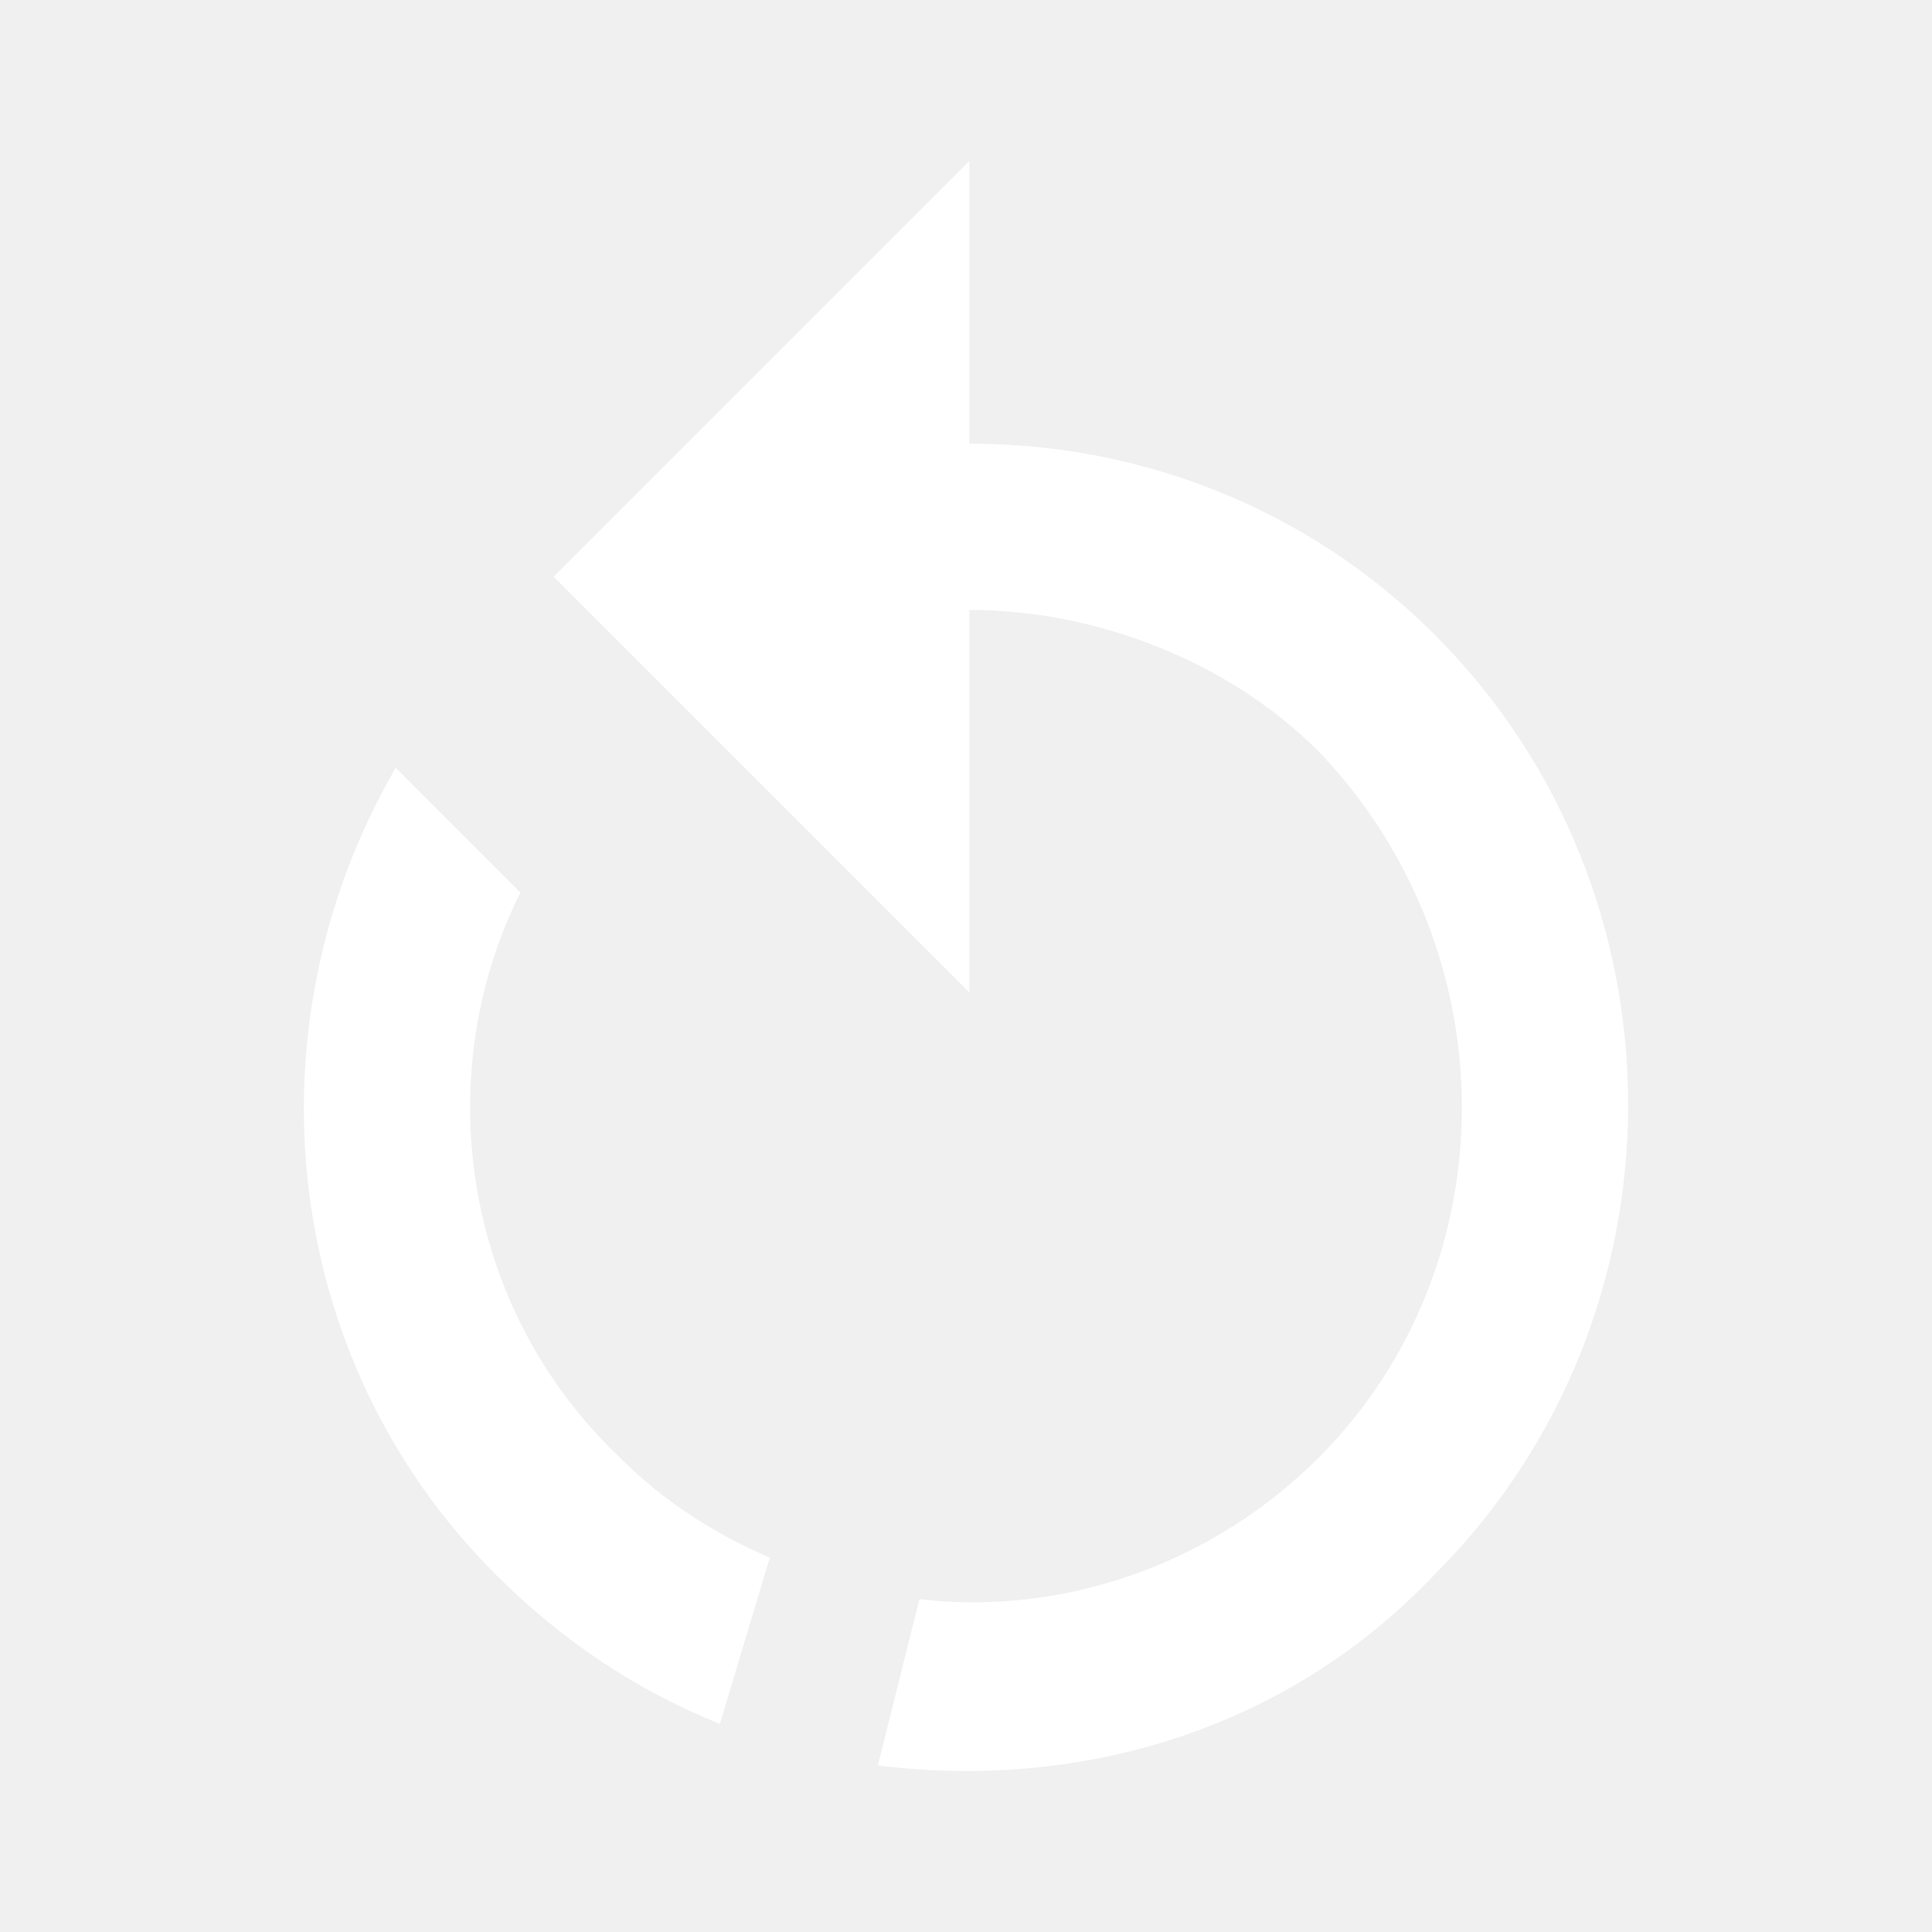
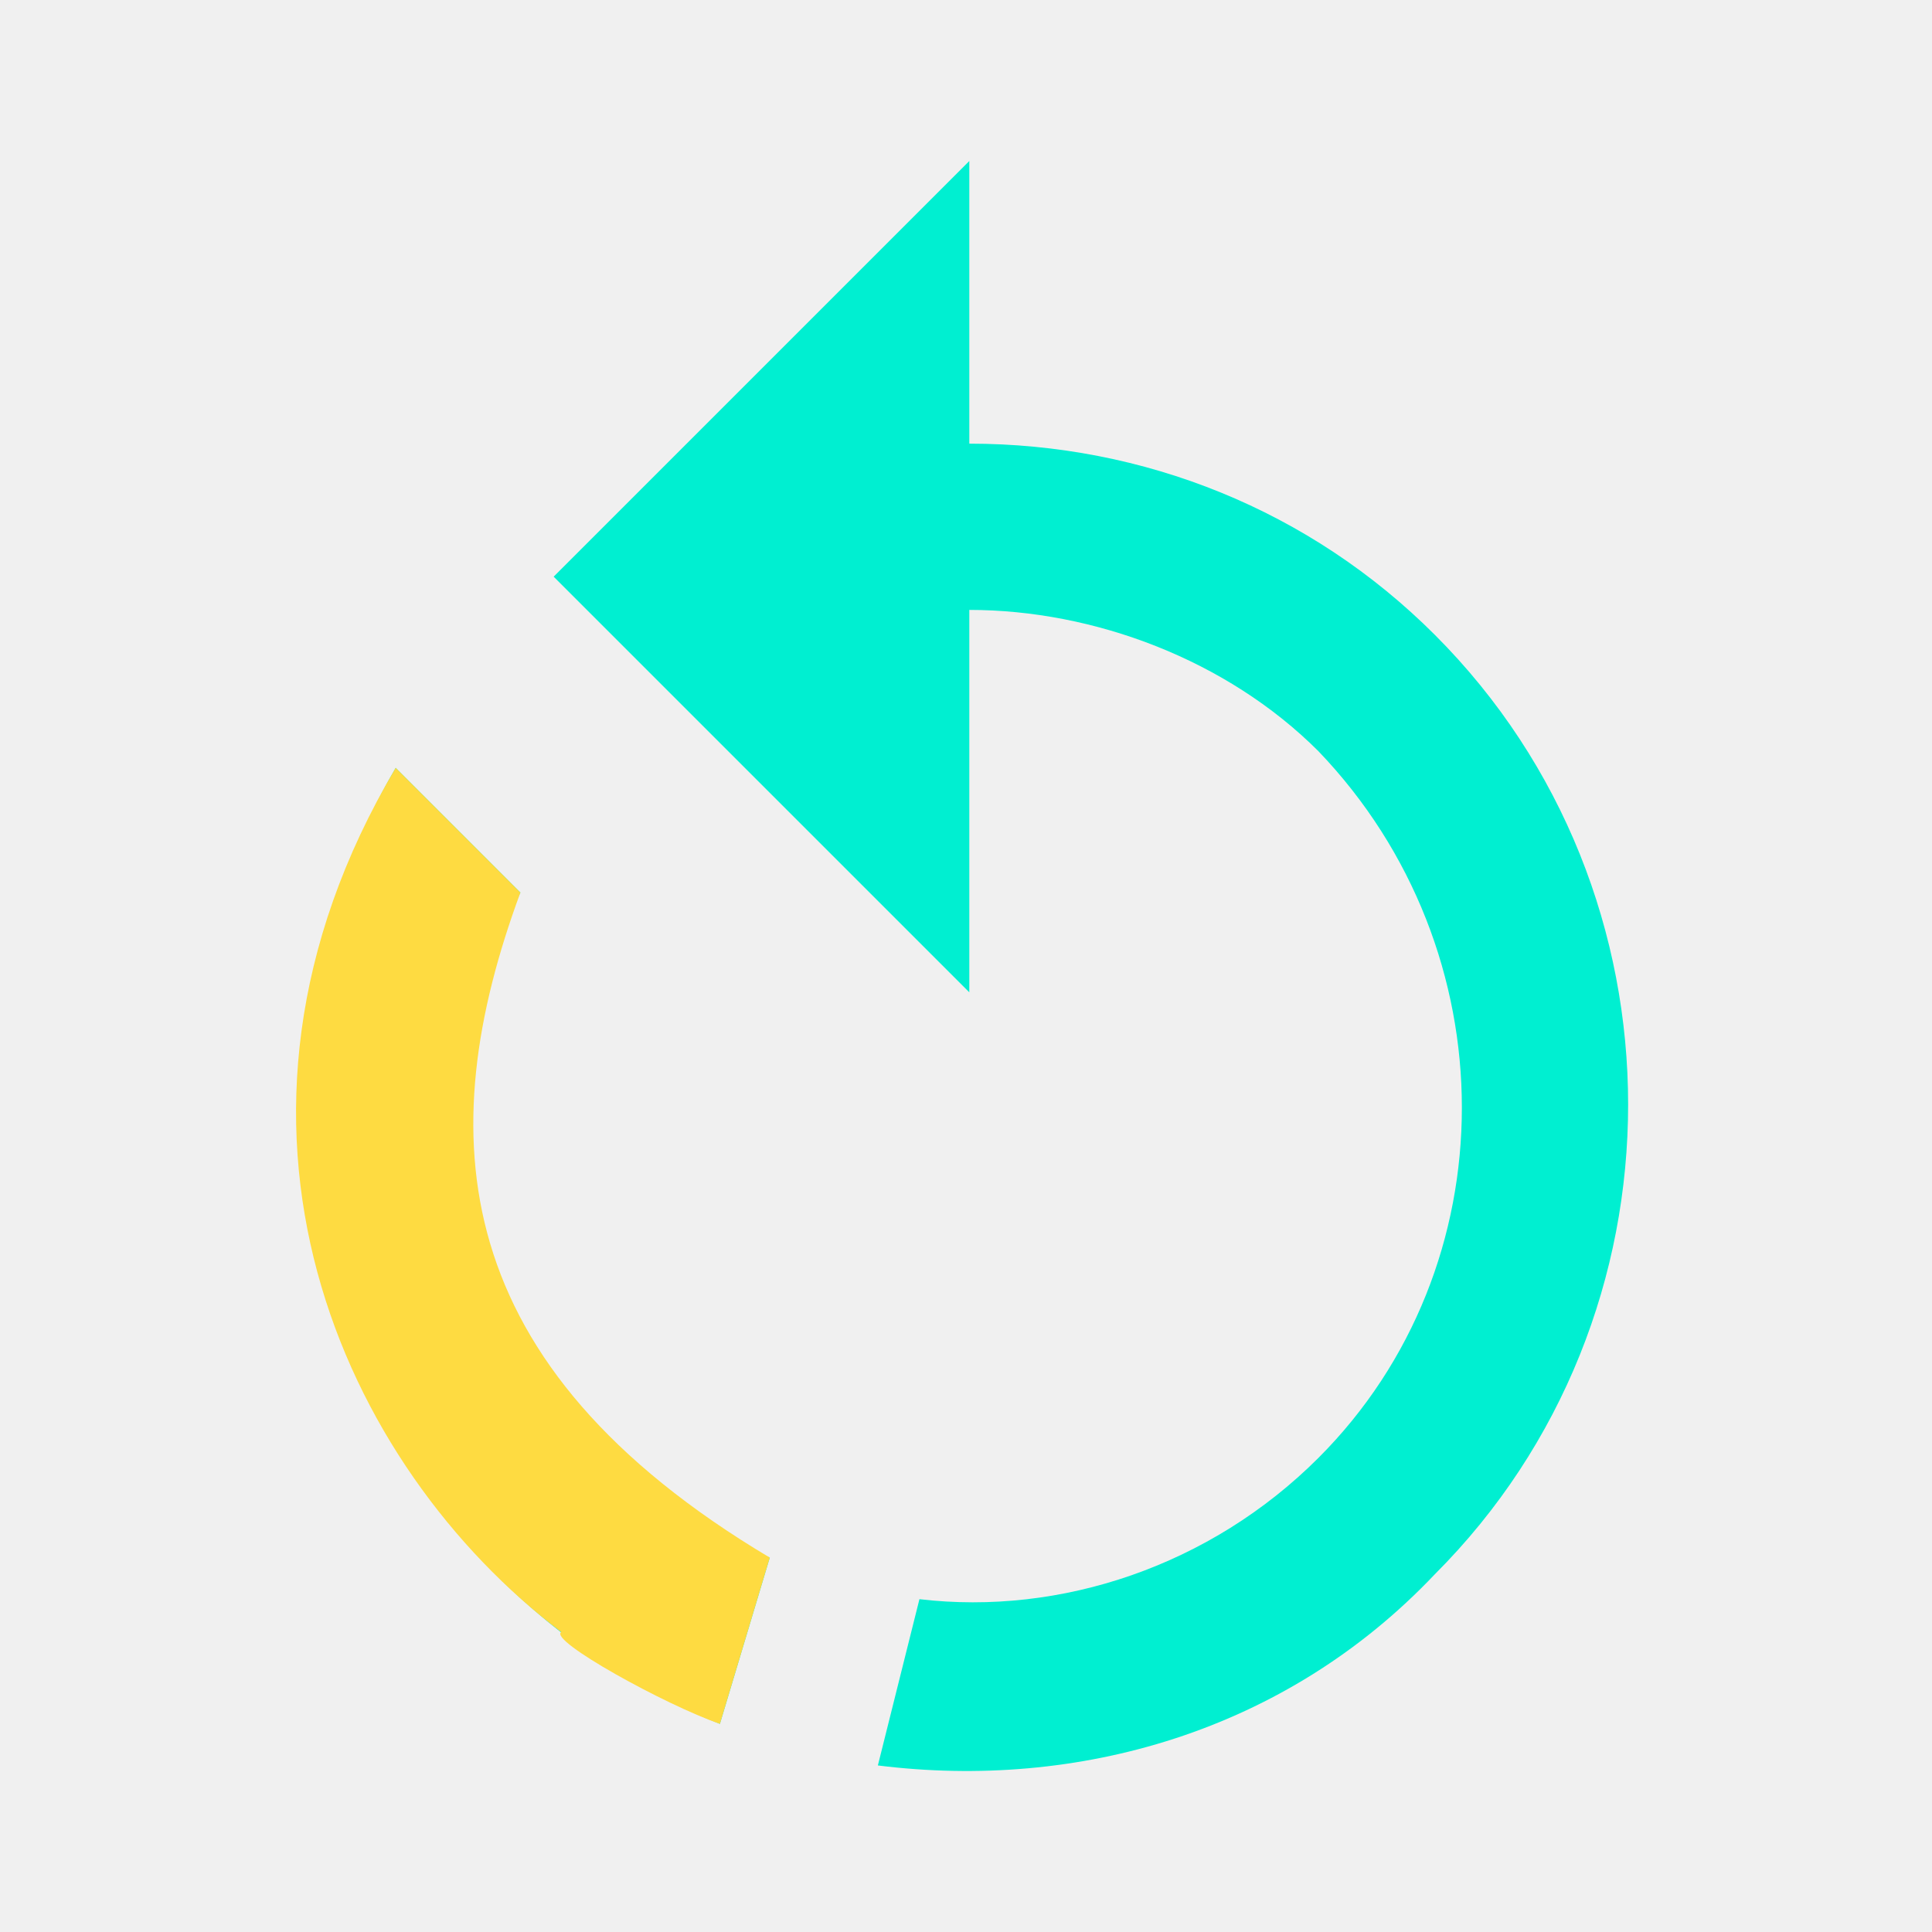
<svg xmlns="http://www.w3.org/2000/svg" version="1.1" width="240" height="240" viewBox="0 0 240 240" id="svg4">
  <defs id="defs8" />
-   <path d="m 120.411,55.112 c 21.687,0 42.34,8.262 57.831,23.752 32.013,32.013 32.013,84.681 0,116.694 -18.588,19.621 -44.406,26.85 -69.19,23.752 l 5.163,-20.654 c 17.556,2.065 36.144,-4.131 49.569,-17.556 23.752,-23.752 23.752,-62.994 0,-87.779 C 152.424,81.962 135.901,75.765 120.411,75.765 V 123.269 L 68.776,71.635 120.411,20 V 55.112 M 61.547,195.558 C 34.697,168.708 30.566,127.4 49.155,95.387 l 15.49,15.49 c -11.36,22.719 -7.229,51.635 12.392,70.223 5.163,5.163 11.36,9.294 18.588,12.392 l -6.196,20.654 C 79.103,210.016 69.809,203.819 61.547,195.558 Z" id="path2" style="fill:#ffffff;stroke-width:10.327" />
+   <path d="m 120.411,55.112 c 21.687,0 42.34,8.262 57.831,23.752 32.013,32.013 32.013,84.681 0,116.694 -18.588,19.621 -44.406,26.85 -69.19,23.752 l 5.163,-20.654 c 17.556,2.065 36.144,-4.131 49.569,-17.556 23.752,-23.752 23.752,-62.994 0,-87.779 C 152.424,81.962 135.901,75.765 120.411,75.765 V 123.269 L 68.776,71.635 120.411,20 V 55.112 M 61.547,195.558 C 34.697,168.708 30.566,127.4 49.155,95.387 l 15.49,15.49 c -11.36,22.719 -7.229,51.635 12.392,70.223 5.163,5.163 11.36,9.294 18.588,12.392 l -6.196,20.654 C 79.103,210.016 69.809,203.819 61.547,195.558 Z" id="path2" style="fill:#00efd1;stroke-width:10.327;fill-opacity:1" />
+   <path style="fill:#fedb41;fill-opacity:1;stroke:none;stroke-width:1px;stroke-linecap:butt;stroke-linejoin:miter;stroke-opacity:1" d="M 89.43,214.146 C 82.659,211.803 68.113,203.774 69.723,202.747 42.693,182.288 22.823,139.816 49.155,95.387 l 15.49,15.49 c -11.105,30.045 -9.255,58.633 30.981,82.615 z" id="path1524" />
</svg>
